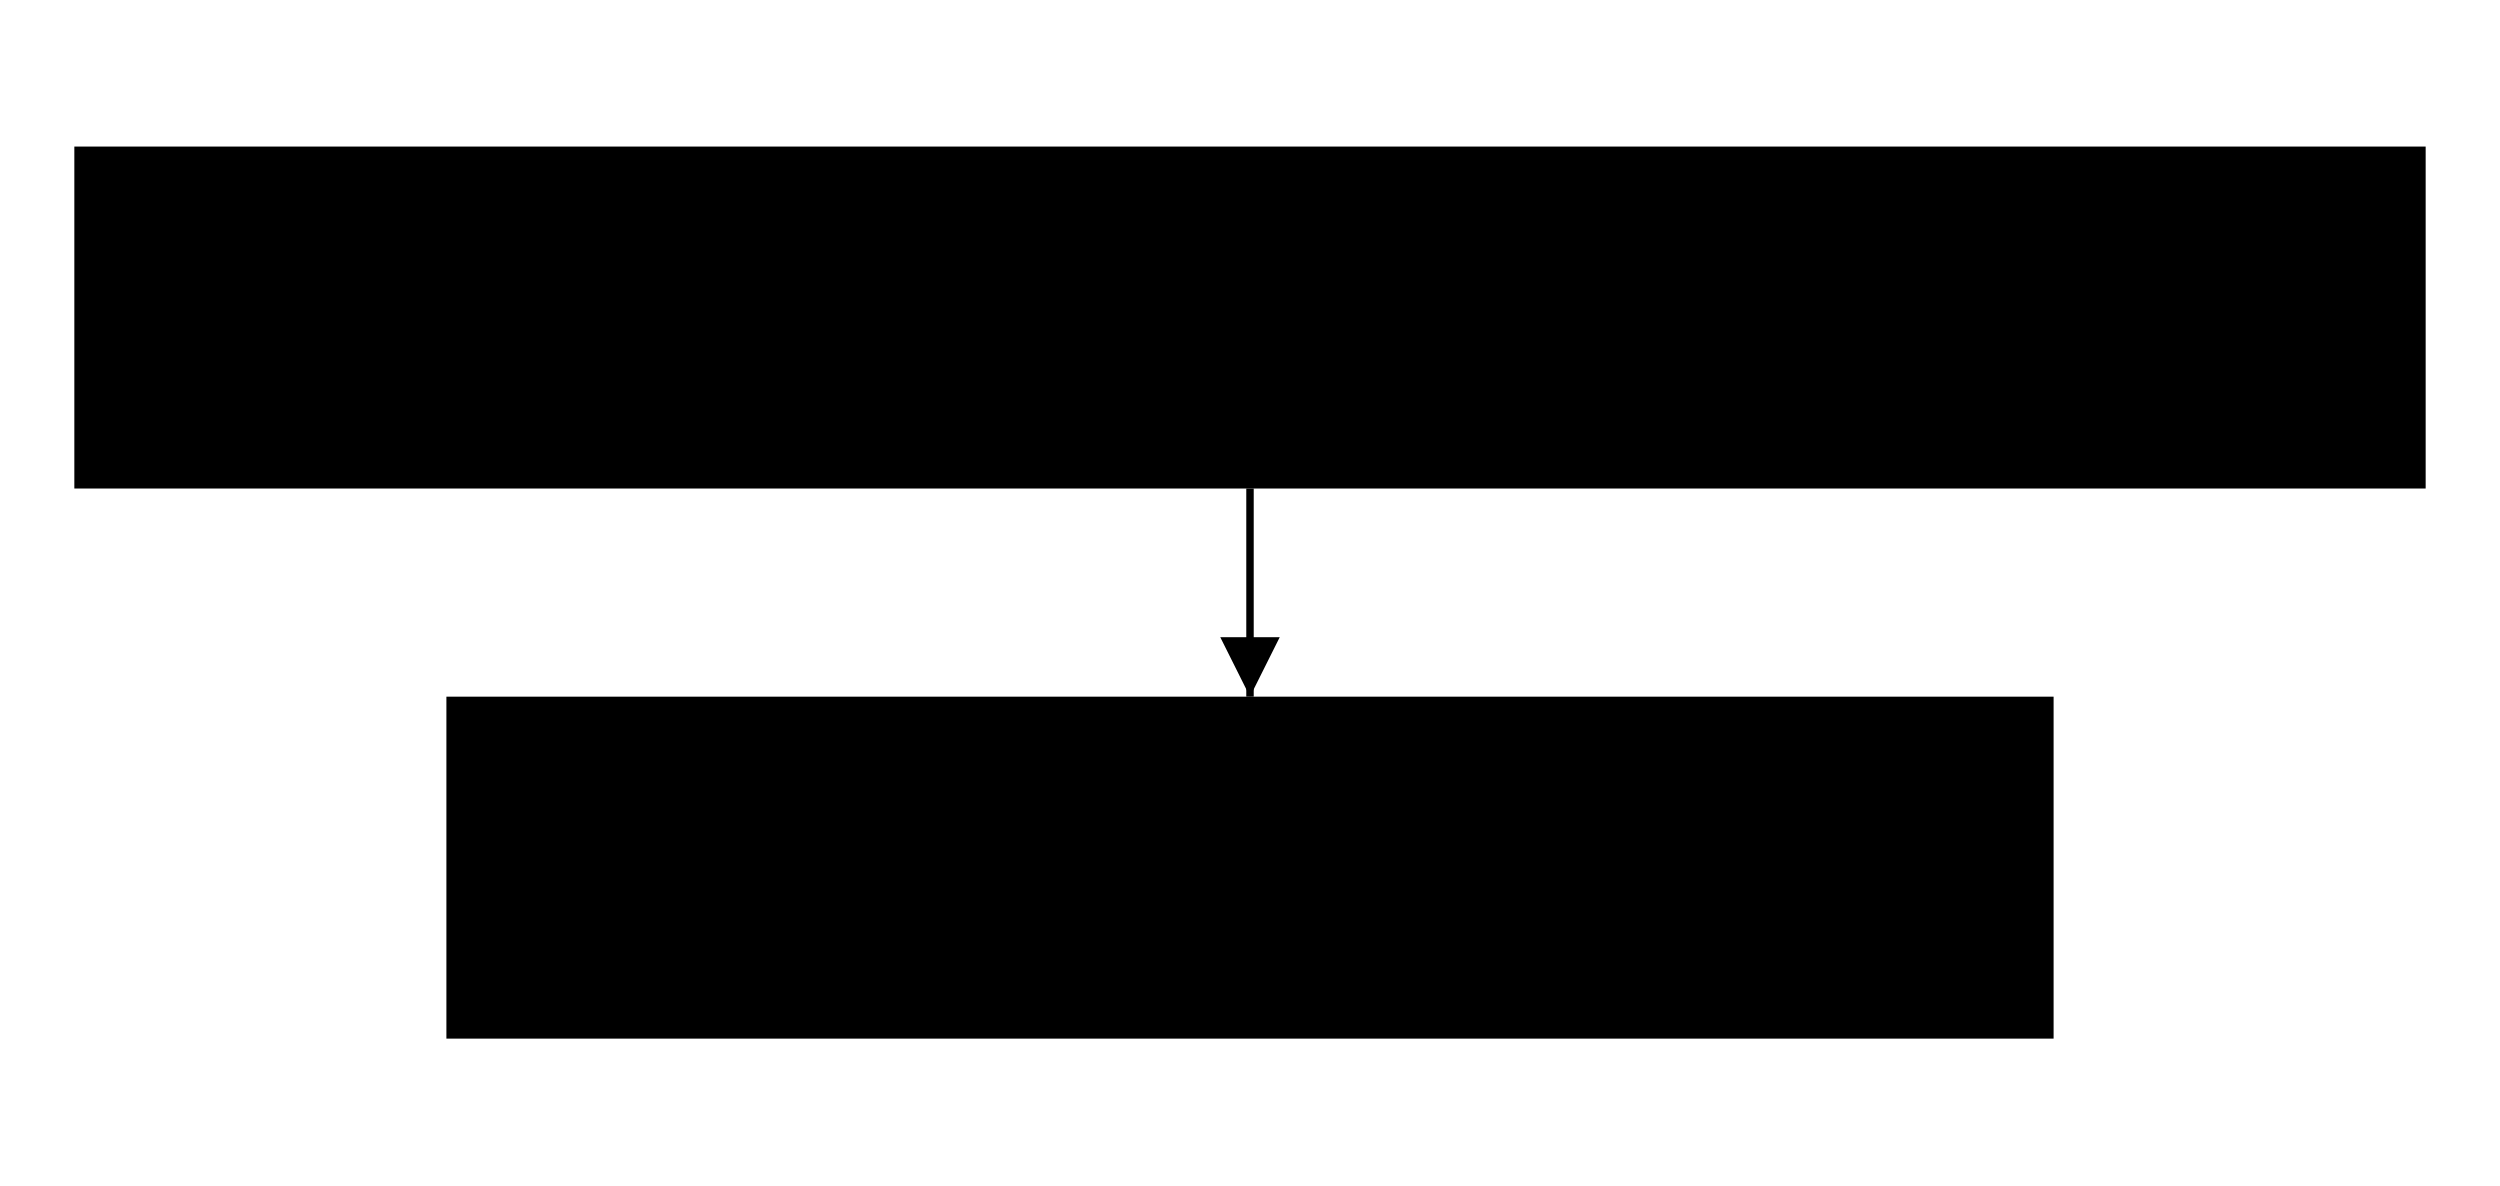
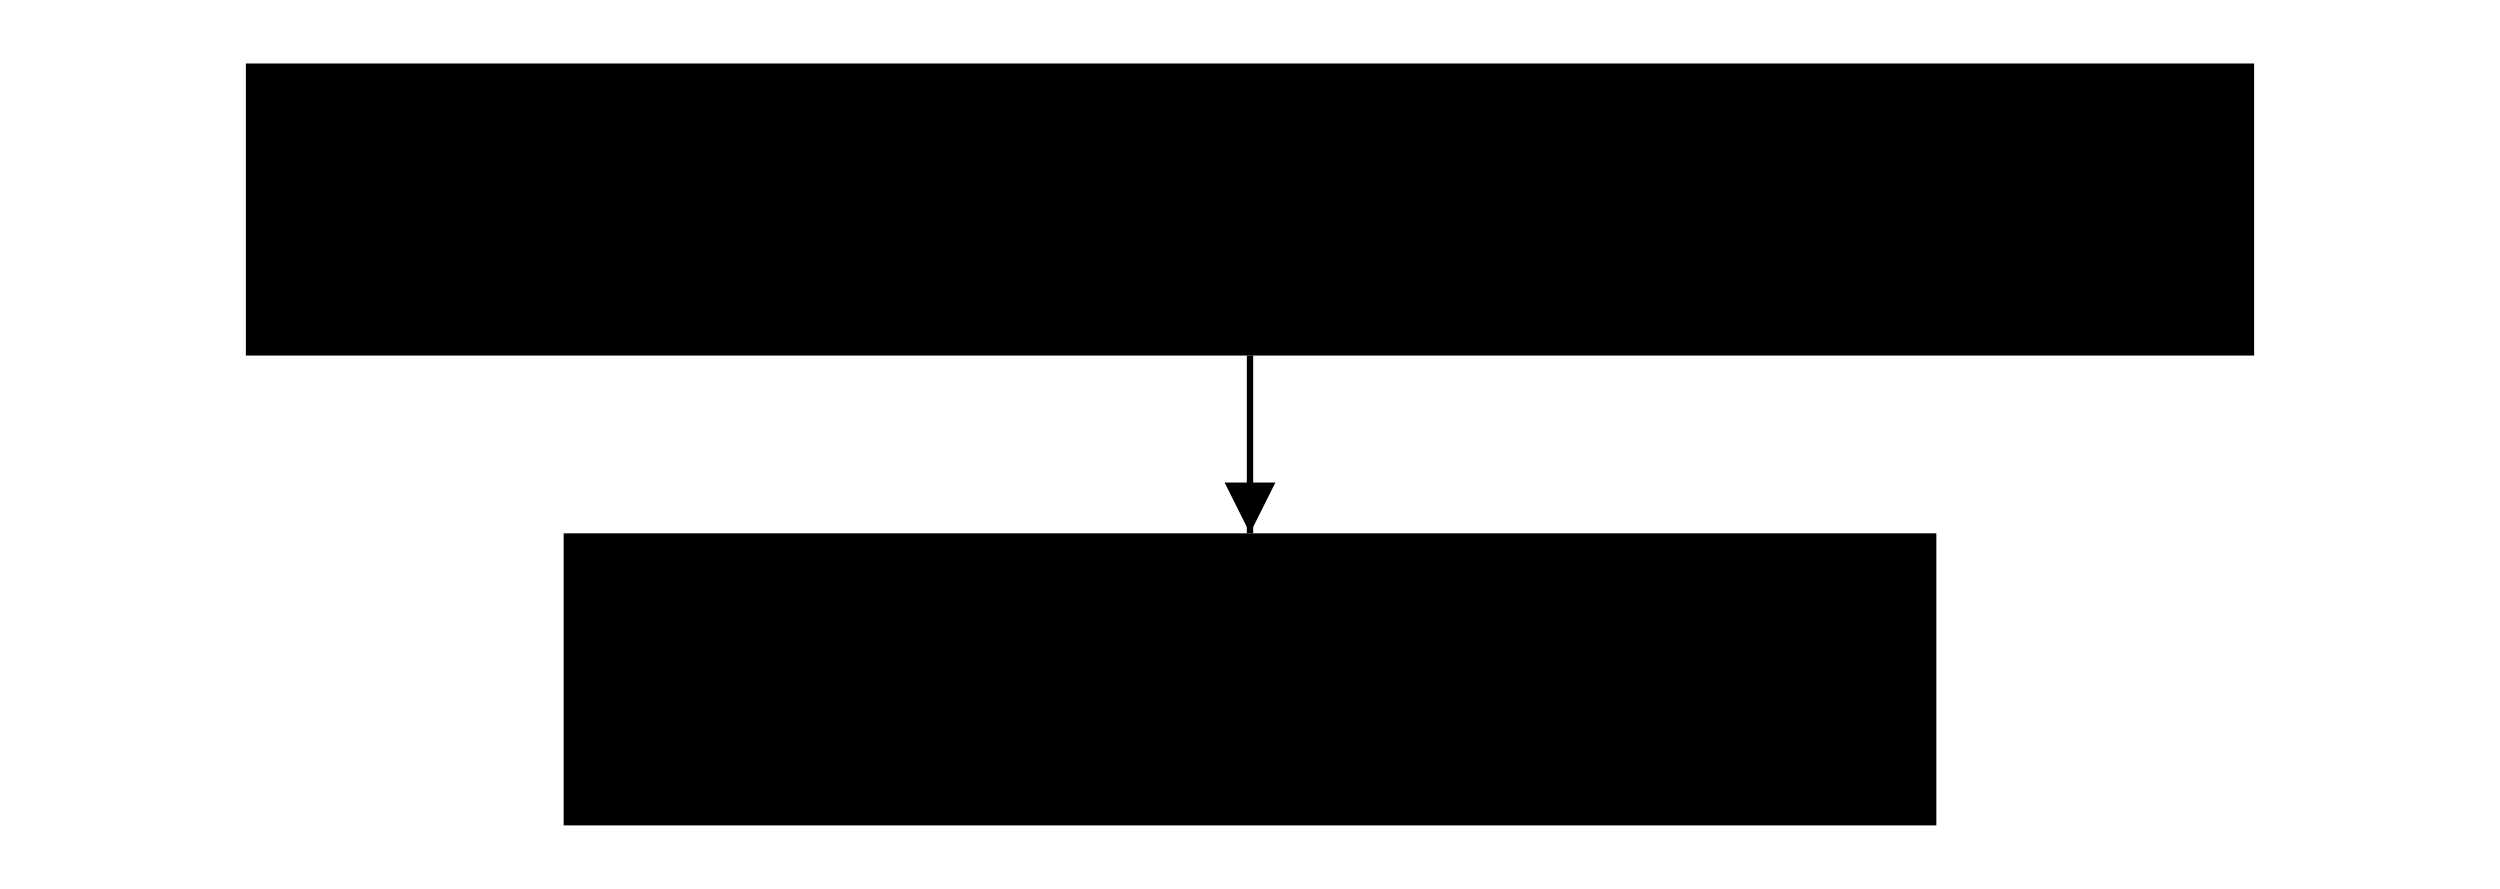
- <svg xmlns="http://www.w3.org/2000/svg" width="540" height="256" viewBox="-10 -10 336.3 140">
+ <svg xmlns="http://www.w3.org/2000/svg" width="720" height="256" viewBox="-10 -10 336.3 140">
  <defs>
    <marker id="wdoc-arrow" viewBox="0 0 10 10" refX="10" refY="5" markerWidth="8" markerHeight="8" orient="auto-start-reverse">
      <path d="M 0 0 L 10 5 L 0 10 z" fill="currentColor" />
    </marker>
  </defs>
  <g transform="translate(0 0)">
    <rect class="wdoc-process" x="0" y="0" width="316.3" height="46" id="write_interface" />
    <text class="wdoc-shape-text" x="158.15" y="23" font-size="14" text-anchor="middle" dominant-baseline="middle">
      <tspan x="158.15" dy="-0.6em">1. Write the interface from the</tspan>
      <tspan x="158.15" dy="1.2em">Context</tspan>
    </text>
  </g>
  <g transform="translate(50.05 74)">
    <rect class="wdoc-process" x="0" y="0" width="216.2" height="46" id="list_toml" />
    <text class="wdoc-shape-text" x="108.1" y="23" font-size="14" text-anchor="middle" dominant-baseline="middle">
      <tspan x="108.1" dy="0em">2. List it in wscript.toml</tspan>
    </text>
  </g>
  <polyline points="158.15,46 158.15,74" fill="none" stroke="currentColor" marker-end="url(#wdoc-arrow)" data-kind="flow" />
  <text class="wdoc-edge-label" x="154.15" y="60" text-anchor="middle" dominant-baseline="middle" font-size="11" />
</svg>
